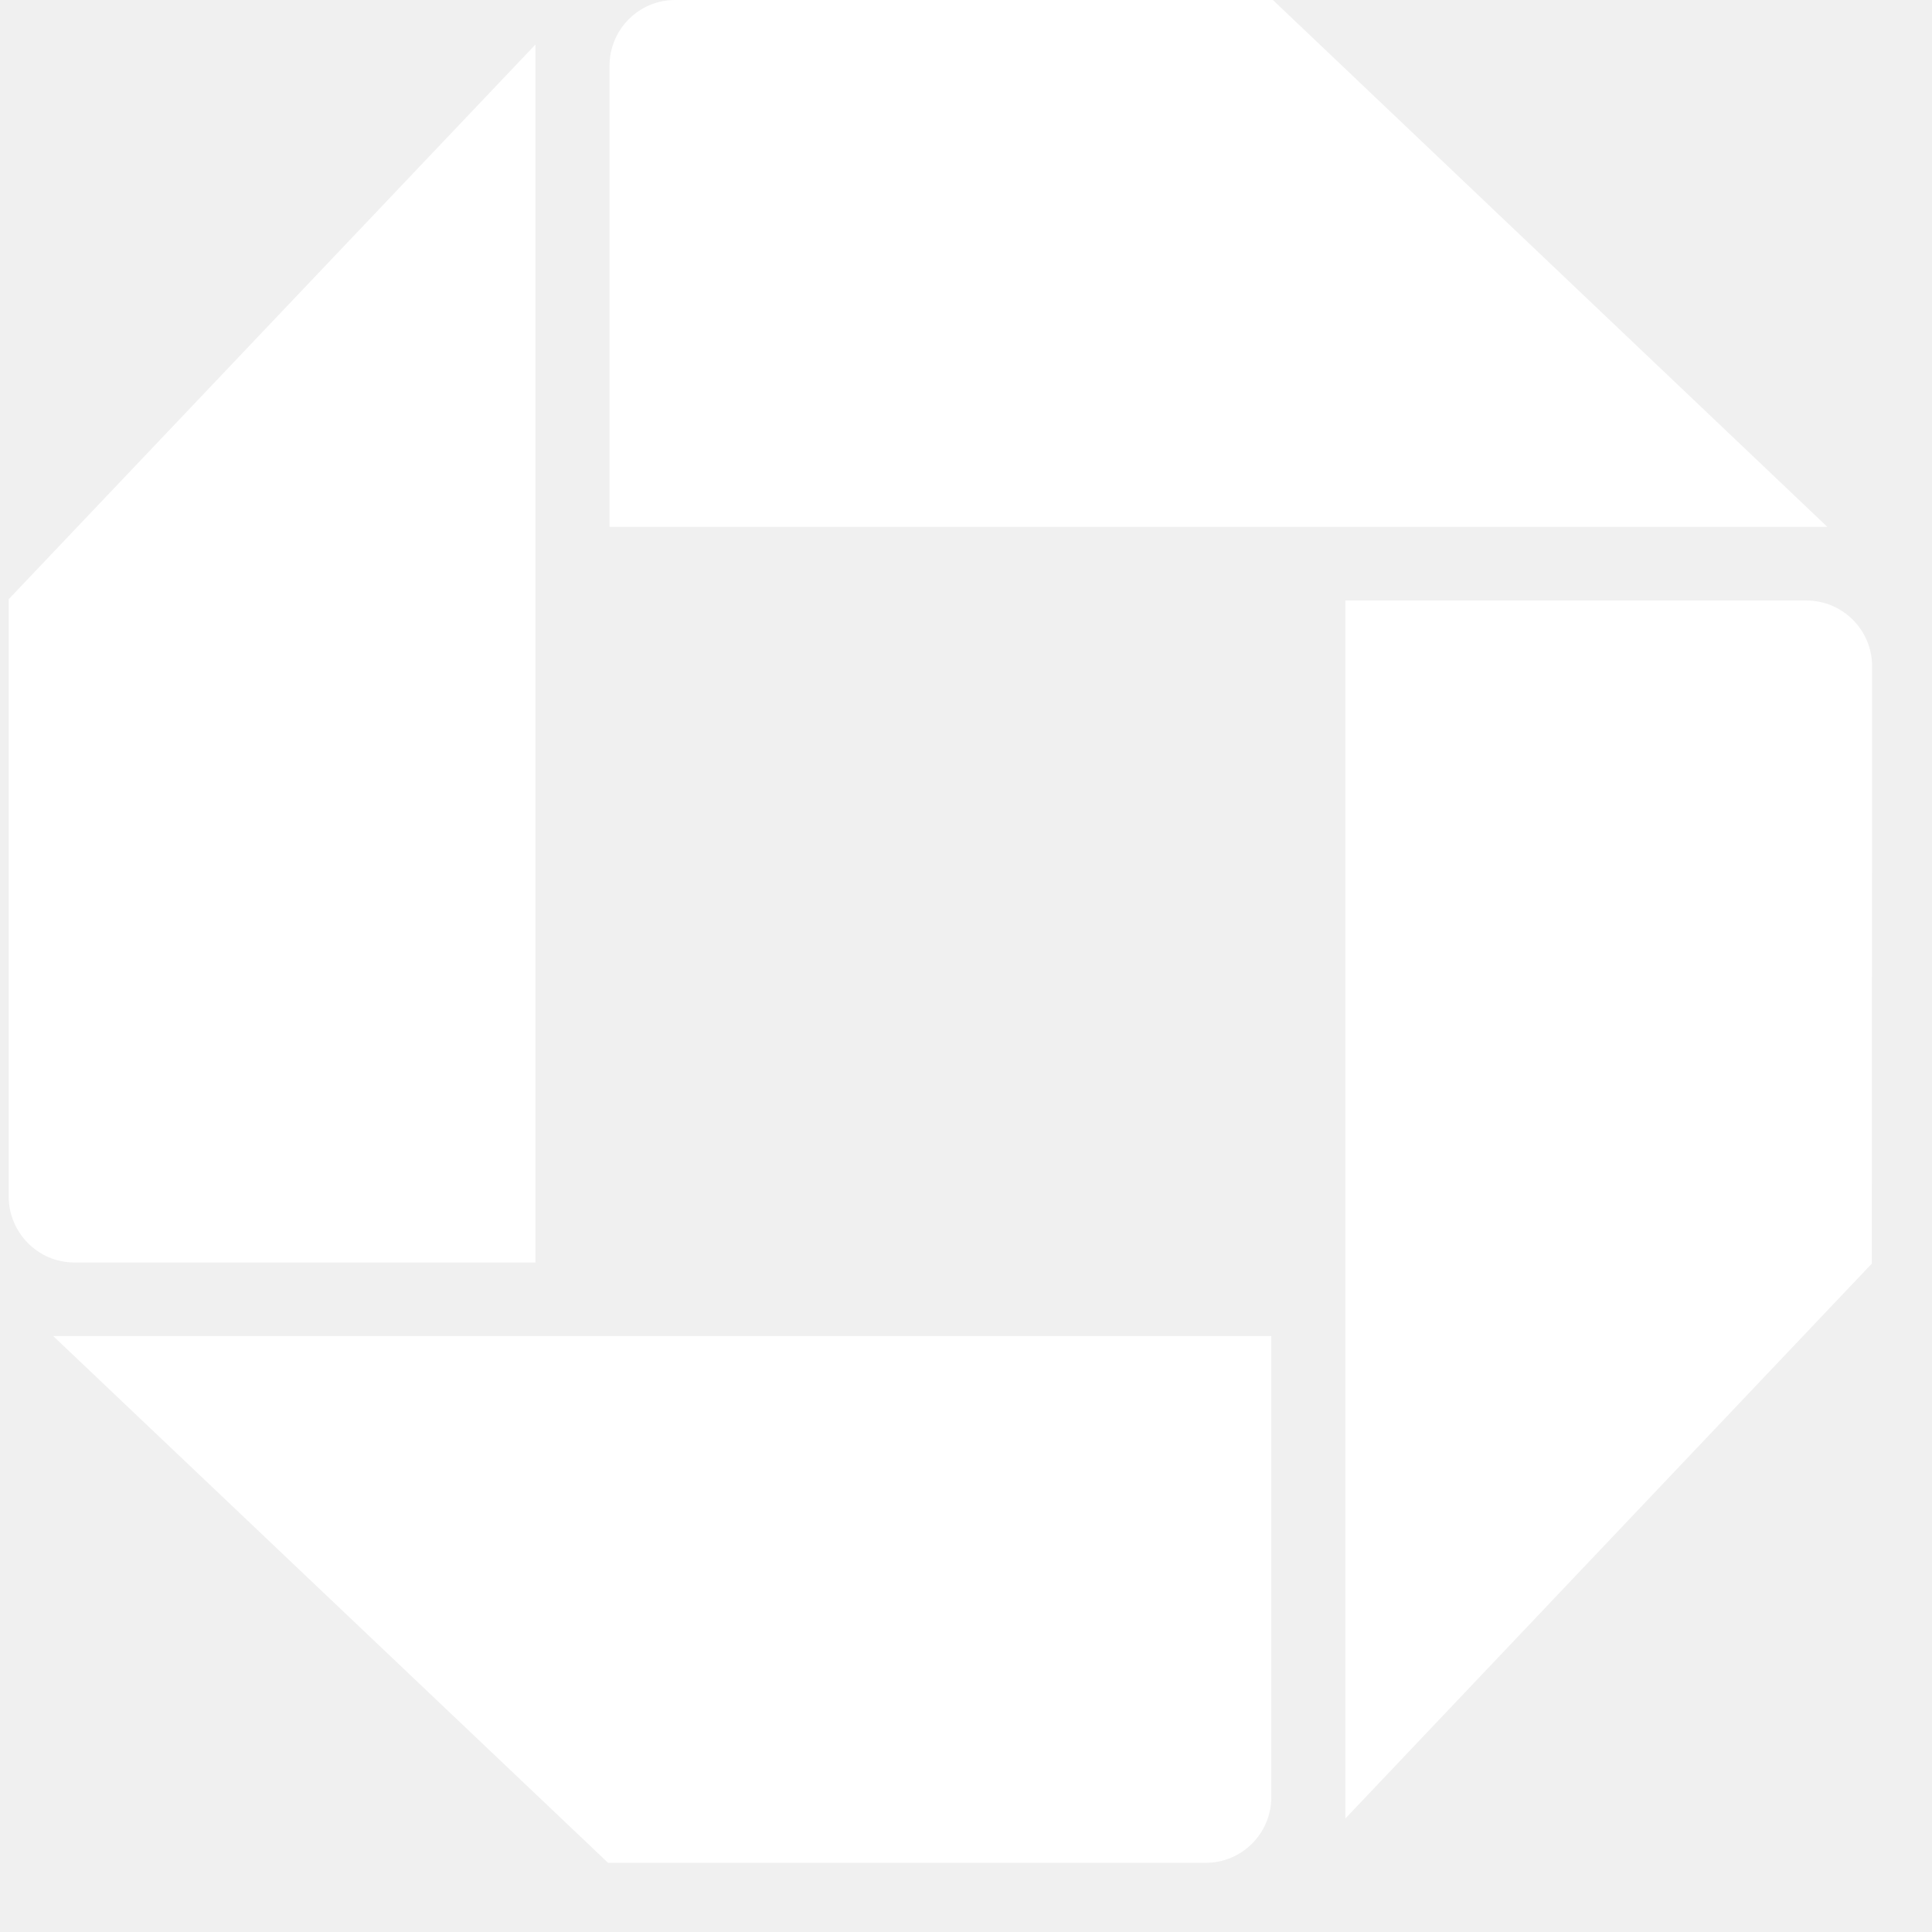
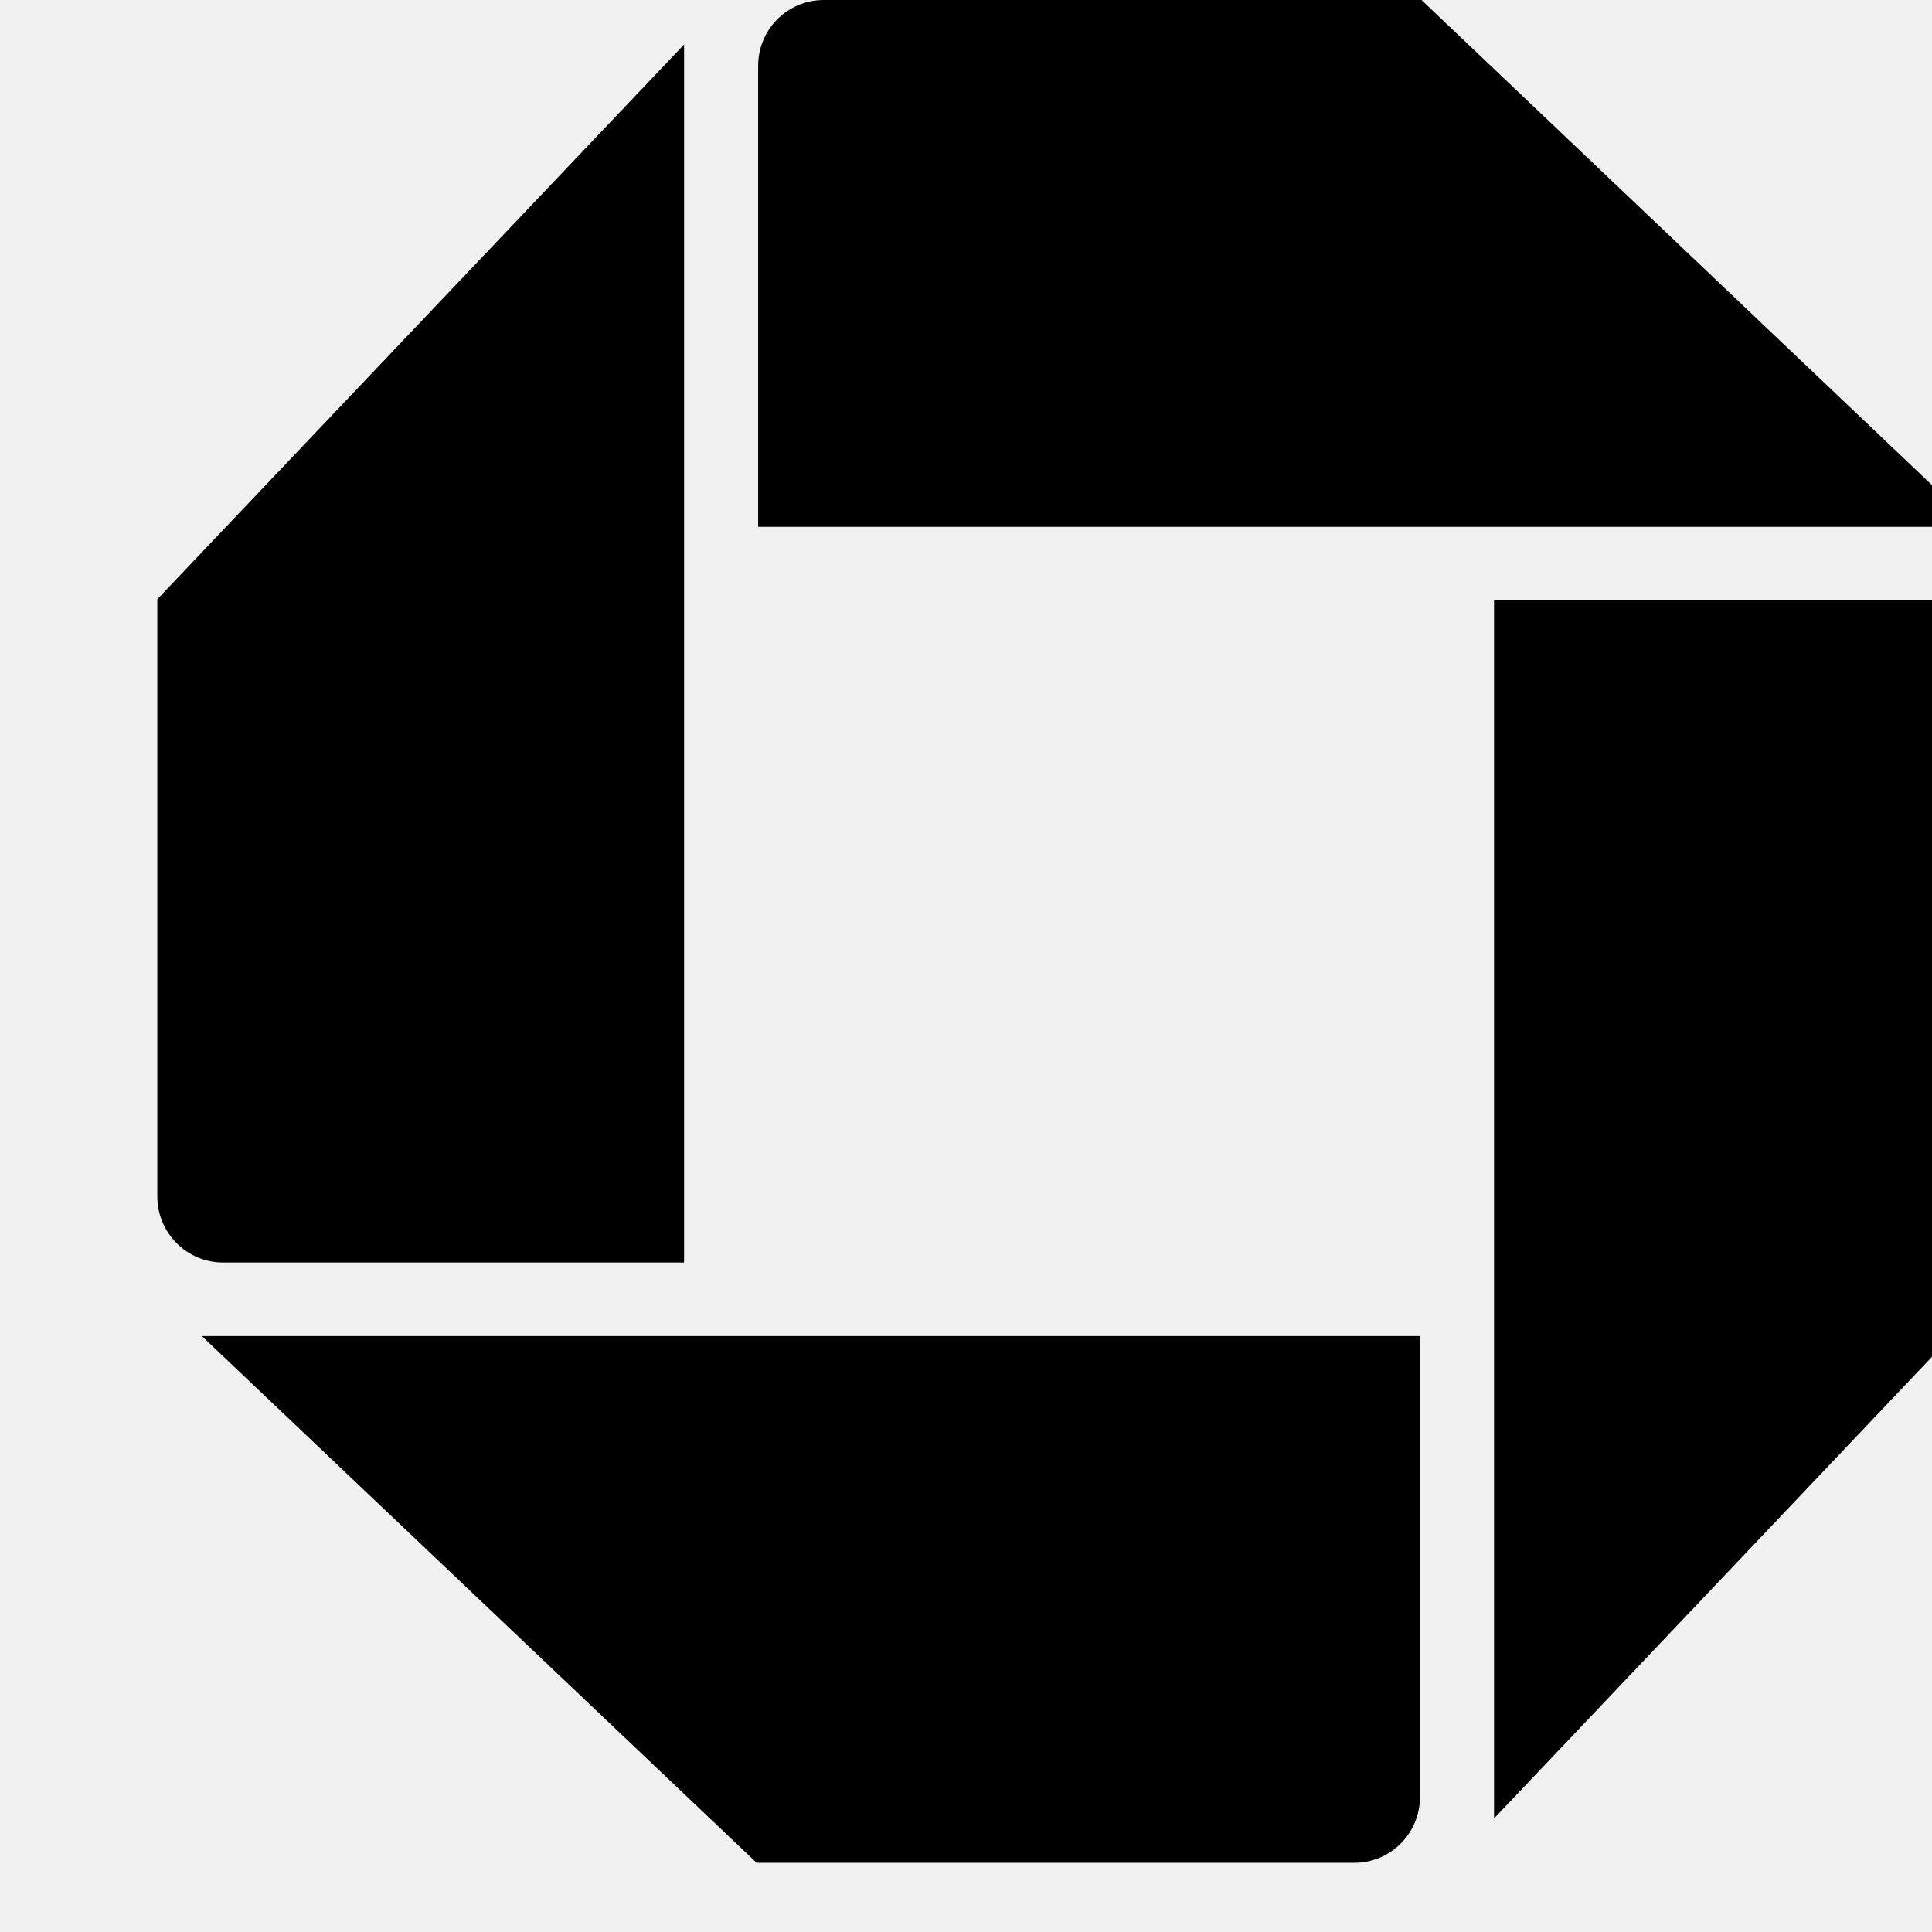
<svg xmlns="http://www.w3.org/2000/svg" width="26px" height="26px" viewBox="0 0 26 26" version="1.1">
-   <defs />
-   <g id="Page-1" stroke="none" stroke-width="1" fill="none" fill-rule="evenodd">
-     <g id="chase" transform="translate(-13, -12)" fill="#FFFFFF" fill-rule="nonzero">
-       <g id="logo" transform="translate(11, 12)">
-         <path d="M11.086,0 C10.597,0 10.203,0.396 10.203,0.885 L10.203,7.09 L26.591,7.09 L19.13,0 L11.086,0 Z" id="Shape" />
-         <path d="M27.194,8.966 C27.194,8.478 26.798,8.081 26.307,8.081 L20.106,8.081 L20.106,24.472 L27.19,17.005 L27.194,8.966 Z" id="Shape" />
-         <path d="M18.226,25.069 C18.715,25.069 19.109,24.672 19.109,24.183 L19.109,17.98 L2.716,17.98 L10.183,25.069 L18.226,25.069 Z" id="Shape" />
-         <path d="M2.117,16.102 C2.117,16.591 2.514,16.99 3,16.99 L9.206,16.99 L9.206,0.599 L2.117,8.064 L2.117,16.102 Z" id="Shape" />
-       </g>
-     </g>
-   </g>
+   <path d="M11.086,0 C10.597,0 10.203,0.396 10.203,0.885 L10.203,7.09 L26.591,7.09 L19.13,0 L11.086,0 Z" />
+   <path d="M27.194,8.966 C27.194,8.478 26.798,8.081 26.307,8.081 L20.106,8.081 L20.106,24.472 L27.19,17.005 L27.194,8.966 Z" />
+   <path d="M18.226,25.069 C18.715,25.069 19.109,24.672 19.109,24.183 L19.109,17.98 L2.716,17.98 L10.183,25.069 L18.226,25.069 Z" />
+   <path d="M2.117,16.102 C2.117,16.591 2.514,16.99 3,16.99 L9.206,16.99 L9.206,0.599 L2.117,8.064 L2.117,16.102 Z" />
</svg>
